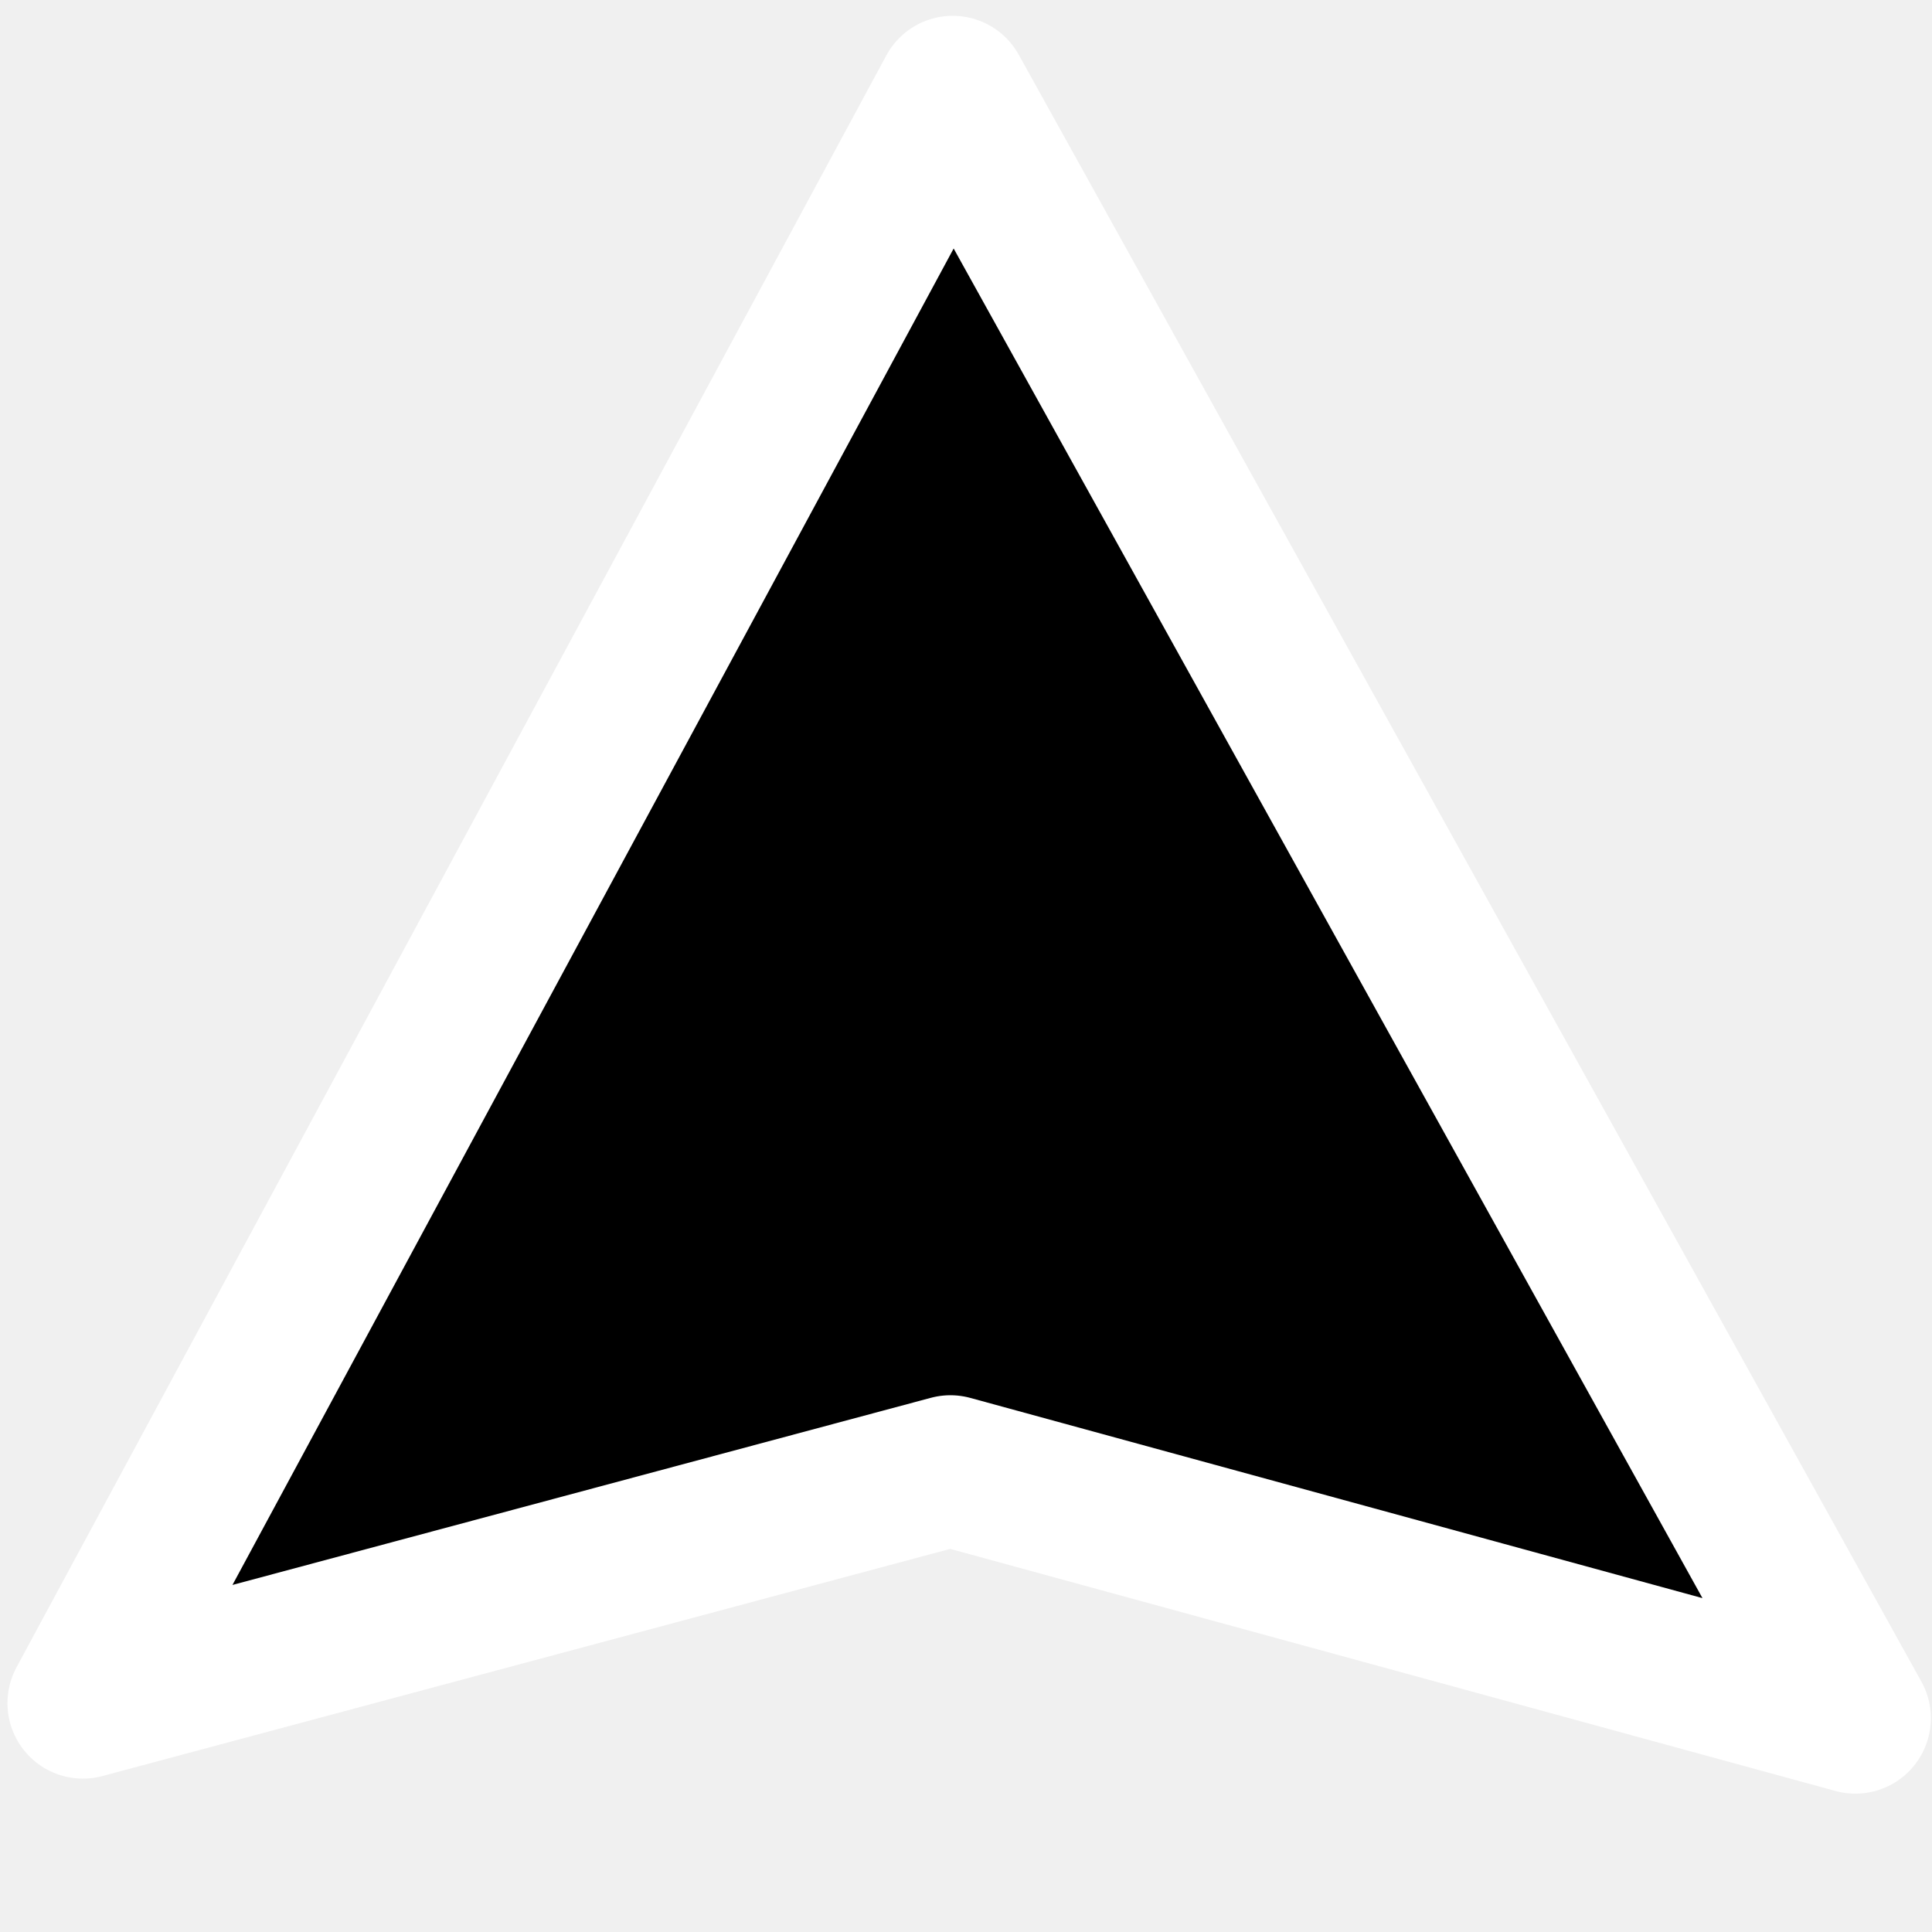
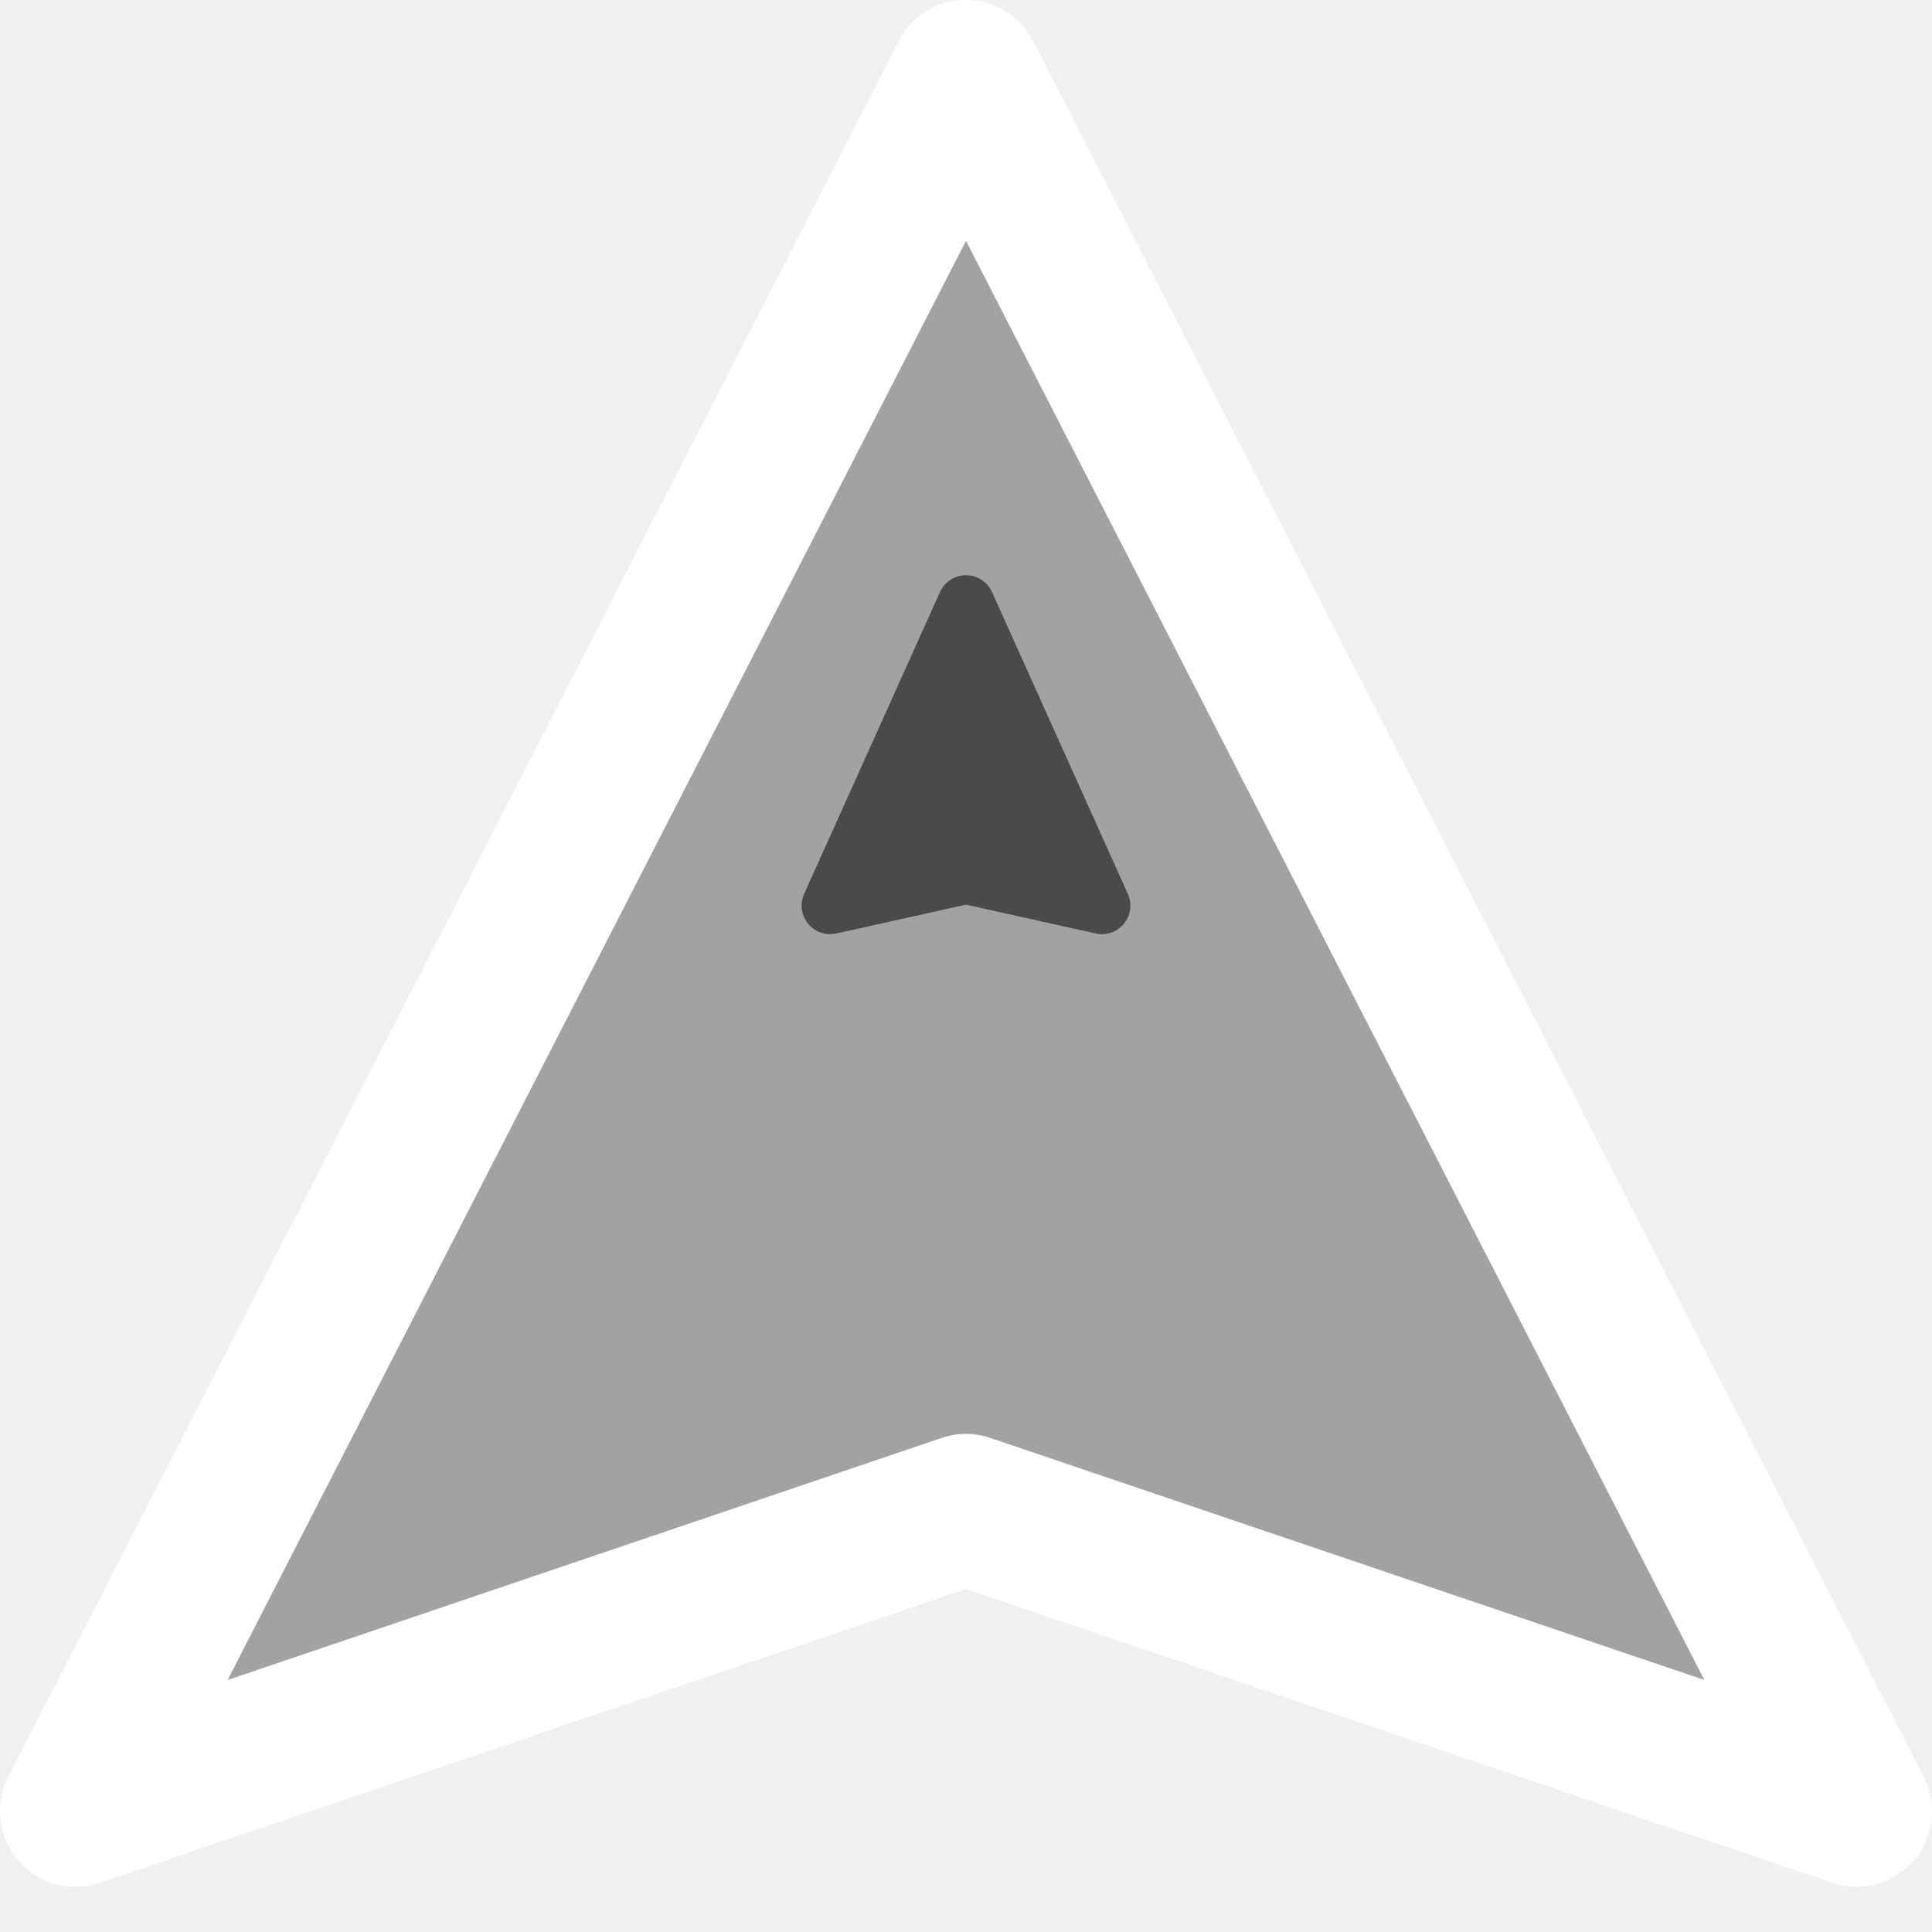
<svg xmlns="http://www.w3.org/2000/svg" width="128" height="128" viewBox="0 0 128 128" version="1.1" id="svg5">
  <defs id="defs2" />
  <g id="layer1">
-     <path style="fill:#000000;fill-opacity:1;stroke:#ffffff;stroke-width:10;stroke-linecap:round;stroke-linejoin:round;stroke-dasharray:none" d="M 63.121,6.048 122.924,113.834 62.967,97.438 5.494,112.838 Z" id="path7232" />
+     <path style="fill:#a2a2a2;fill-opacity:1;stroke:#ffffff;stroke-width:10;stroke-linecap:round;stroke-linejoin:round;stroke-dasharray:none" d="M 64,5 123,120 64,100 5,120 Z" id="path7232" />
+   </g>
+   <g id="layer3">
+     <path style="fill:#4a4a4a;fill-opacity:1;stroke:#4a4a4a;stroke-width:3.78;stroke-linecap:round;stroke-linejoin:round;stroke-dasharray:none;stroke-opacity:1" d="m 64,40 9,20 -9,-2 -9,2 z" id="path6386" />
  </g>
</svg>
